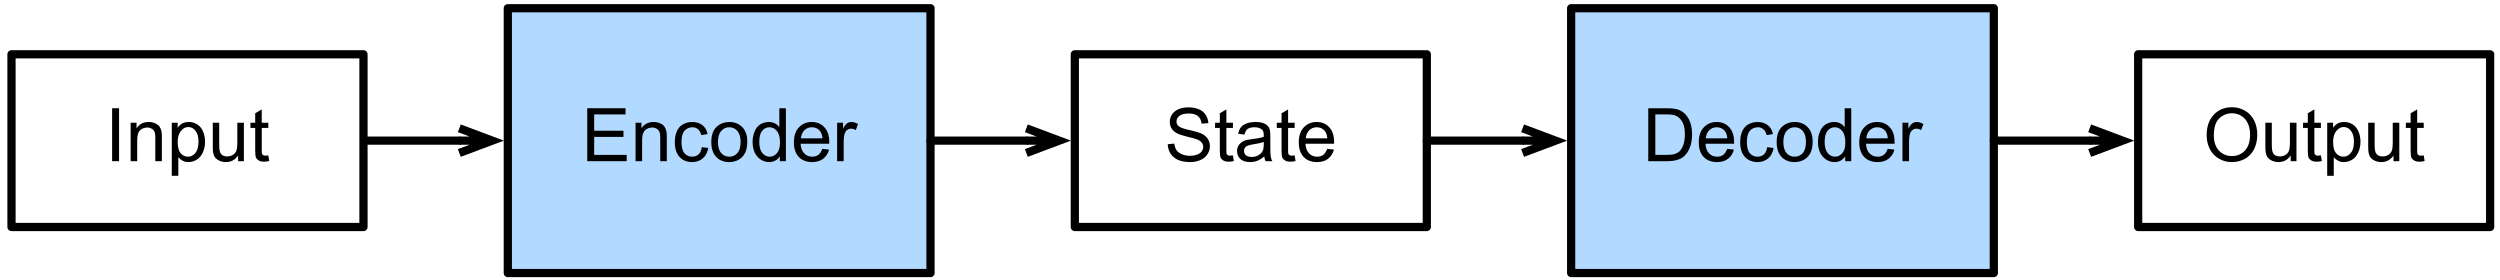
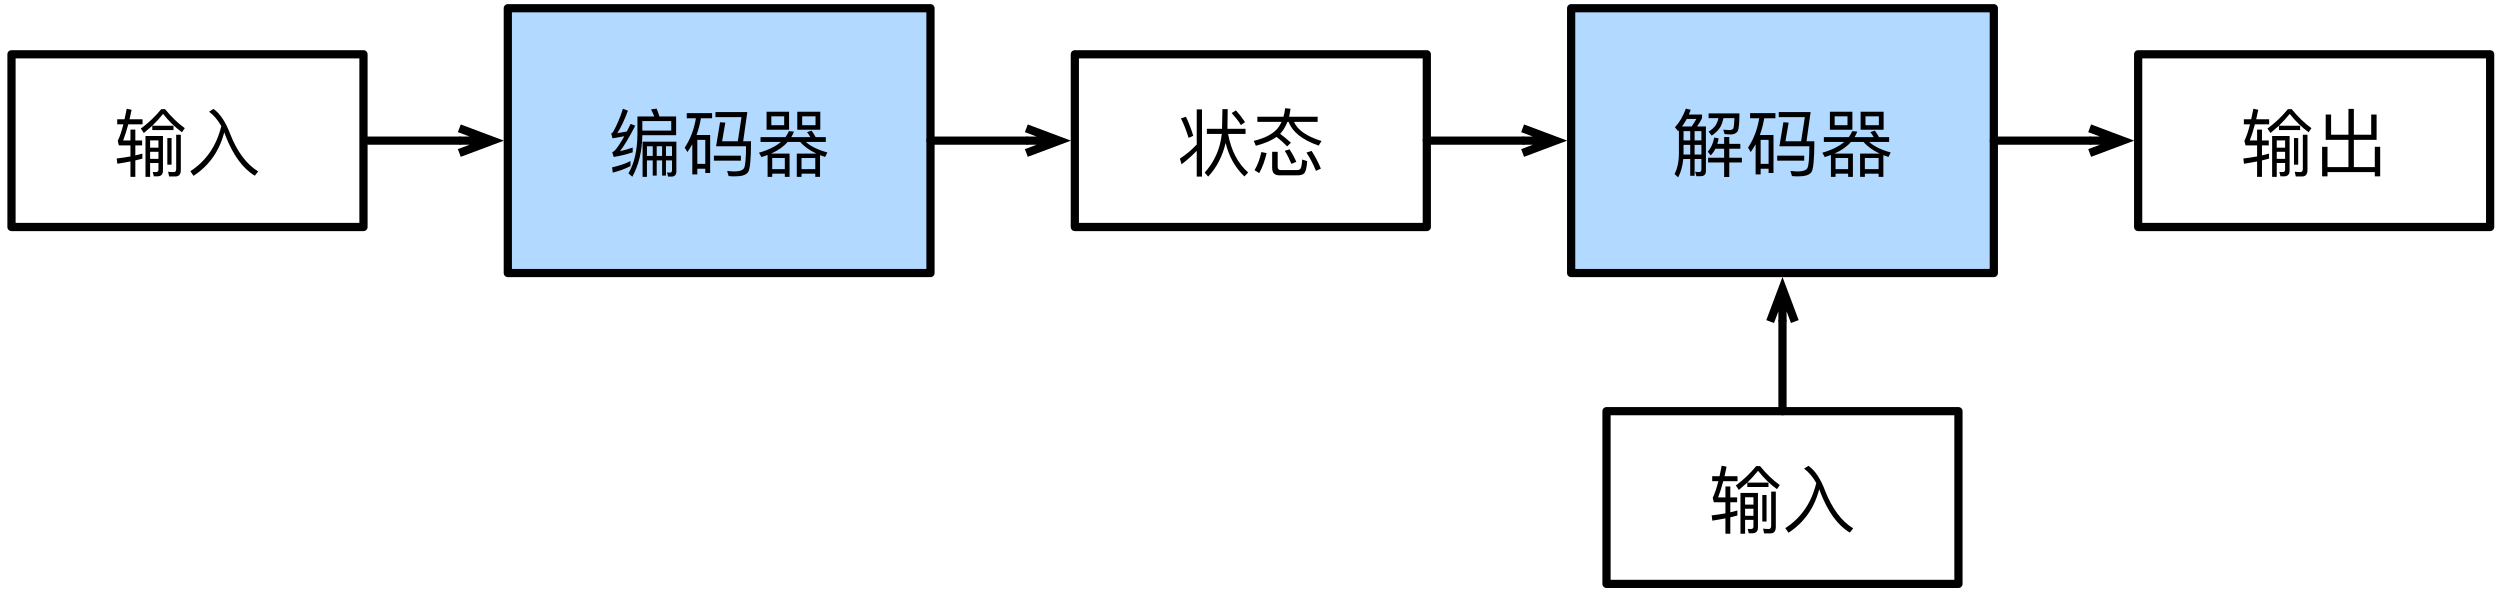
- <svg xmlns="http://www.w3.org/2000/svg" xmlns:xlink="http://www.w3.org/1999/xlink" width="304pt" height="34pt" viewBox="0 0 304 34" version="1.1">
+ <svg xmlns="http://www.w3.org/2000/svg" xmlns:xlink="http://www.w3.org/1999/xlink" width="304pt" height="72pt" viewBox="0 0 304 72" version="1.1">
  <defs>
    <g>
      <symbol overflow="visible" id="glyph0-0">
-         <path style="stroke:none;" d="M 1.125 0 L 1.125 -5.625 L 5.625 -5.625 L 5.625 0 Z M 1.266 -0.141 L 5.484 -0.141 L 5.484 -5.484 L 1.266 -5.484 Z M 1.266 -0.141 " />
+         <path style="stroke:none;" d="" />
      </symbol>
      <symbol overflow="visible" id="glyph0-1">
-         <path style="stroke:none;" d="M 0.719 0 L 0.719 -6.438 L 5.375 -6.438 L 5.375 -5.688 L 1.562 -5.688 L 1.562 -3.703 L 5.125 -3.703 L 5.125 -2.953 L 1.562 -2.953 L 1.562 -0.766 L 5.516 -0.766 L 5.516 0 Z M 0.719 0 " />
+         <path style="stroke:none;" d="M 2.719 -1.016 C 2.078 -0.688 1.328 -0.438 0.484 -0.25 L 0.562 0.391 C 1.375 0.188 2.094 -0.078 2.719 -0.406 Z M 1.797 -7.375 C 1.469 -6.328 1.078 -5.406 0.625 -4.594 C 0.562 -4.484 0.469 -4.406 0.375 -4.359 L 0.531 -3.781 C 1.016 -3.859 1.484 -3.938 1.969 -4.031 C 1.5 -3.203 1.109 -2.625 0.797 -2.281 C 0.719 -2.203 0.609 -2.141 0.5 -2.094 L 0.672 -1.516 C 1.406 -1.625 2.172 -1.812 2.984 -2.078 L 2.984 -2.656 C 2.469 -2.469 1.953 -2.328 1.438 -2.219 C 1.922 -2.828 2.547 -3.859 3.297 -5.312 L 2.734 -5.531 C 2.578 -5.203 2.406 -4.891 2.266 -4.609 C 1.891 -4.531 1.5 -4.469 1.109 -4.406 C 1.547 -5.078 1.984 -6 2.406 -7.141 Z M 7.688 0.875 C 8.094 0.875 8.297 0.656 8.297 0.25 L 8.297 -3.375 L 4.188 -3.375 L 4.188 0.906 L 4.719 0.906 L 4.719 -1.094 L 5.422 -1.094 L 5.422 0.75 L 5.906 0.75 L 5.906 -1.094 L 6.562 -1.094 L 6.562 0.75 L 7.031 0.75 L 7.031 -1.094 L 7.766 -1.094 L 7.766 0.109 C 7.766 0.297 7.672 0.391 7.516 0.391 L 7.156 0.375 L 7.297 0.875 Z M 4.719 -1.641 L 4.719 -2.812 L 5.422 -2.812 L 5.422 -1.641 Z M 5.906 -2.812 L 6.562 -2.812 L 6.562 -1.641 L 5.906 -1.641 Z M 7.031 -2.812 L 7.766 -2.812 L 7.766 -1.641 L 7.031 -1.641 Z M 7.672 -5.875 L 7.672 -4.719 L 4.156 -4.719 L 4.156 -5.875 Z M 4.156 -4.156 L 8.266 -4.156 L 8.266 -6.438 L 6.234 -6.438 C 6.125 -6.797 6.016 -7.125 5.891 -7.391 L 5.219 -7.297 C 5.359 -7.031 5.484 -6.75 5.609 -6.438 L 3.562 -6.438 L 3.562 -4.25 C 3.547 -2.328 3.188 -0.75 2.469 0.484 L 2.938 0.891 C 3.719 -0.516 4.125 -2.203 4.156 -4.156 Z M 4.156 -4.156 " />
      </symbol>
      <symbol overflow="visible" id="glyph0-2">
-         <path style="stroke:none;" d="M 0.594 0 L 0.594 -4.672 L 1.312 -4.672 L 1.312 -4 C 1.645 -4.508 2.141 -4.766 2.797 -4.766 C 3.078 -4.766 3.332 -4.711 3.562 -4.609 C 3.801 -4.516 3.977 -4.383 4.094 -4.219 C 4.207 -4.062 4.289 -3.867 4.344 -3.641 C 4.375 -3.492 4.391 -3.238 4.391 -2.875 L 4.391 0 L 3.594 0 L 3.594 -2.844 C 3.594 -3.164 3.562 -3.406 3.5 -3.562 C 3.438 -3.719 3.328 -3.844 3.172 -3.938 C 3.016 -4.039 2.832 -4.094 2.625 -4.094 C 2.289 -4.094 2 -3.984 1.75 -3.766 C 1.508 -3.555 1.391 -3.148 1.391 -2.547 L 1.391 0 Z M 0.594 0 " />
+         <path style="stroke:none;" d="M 3.406 -4.188 L 1.75 -4.188 C 1.984 -4.828 2.156 -5.5 2.281 -6.219 L 3.641 -6.219 L 3.641 -6.844 L 0.562 -6.844 L 0.562 -6.219 L 1.672 -6.219 C 1.453 -4.875 1 -3.688 0.312 -2.641 L 0.641 -2.109 C 0.859 -2.422 1.047 -2.734 1.234 -3.062 L 1.234 0.609 L 1.844 0.609 L 1.844 -0.078 L 2.812 -0.078 L 2.812 0.438 L 3.406 0.438 Z M 1.844 -0.672 L 1.844 -3.594 L 2.812 -3.594 L 2.812 -0.672 Z M 4.609 -5.734 L 4.125 -2.812 L 7.766 -2.812 C 7.766 -1.375 7.688 -0.5 7.547 -0.203 C 7.422 0.094 7 0.25 6.312 0.25 C 6.141 0.25 5.875 0.219 5.469 0.188 L 5.656 0.812 C 5.938 0.844 6.203 0.844 6.469 0.844 C 7.25 0.844 7.766 0.672 8.016 0.344 C 8.25 0.016 8.375 -1.234 8.375 -3.422 L 7.422 -3.422 L 7.922 -6.969 L 4.047 -6.969 L 4.047 -6.359 L 7.219 -6.359 L 6.766 -3.422 L 4.859 -3.422 L 5.25 -5.688 Z M 3.859 -1.672 L 3.859 -1.062 L 7.141 -1.062 L 7.141 -1.672 Z M 3.859 -1.672 " />
      </symbol>
      <symbol overflow="visible" id="glyph0-3">
-         <path style="stroke:none;" d="M 3.641 -1.703 L 4.422 -1.609 C 4.336 -1.066 4.117 -0.645 3.766 -0.344 C 3.41 -0.039 2.977 0.109 2.469 0.109 C 1.832 0.109 1.32 -0.098 0.938 -0.516 C 0.551 -0.93 0.359 -1.531 0.359 -2.312 C 0.359 -2.82 0.441 -3.266 0.609 -3.641 C 0.773 -4.016 1.023 -4.297 1.359 -4.484 C 1.703 -4.672 2.078 -4.766 2.484 -4.766 C 2.984 -4.766 3.395 -4.633 3.719 -4.375 C 4.039 -4.125 4.25 -3.766 4.344 -3.297 L 3.578 -3.172 C 3.504 -3.484 3.375 -3.719 3.188 -3.875 C 3 -4.039 2.773 -4.125 2.516 -4.125 C 2.109 -4.125 1.781 -3.977 1.531 -3.688 C 1.289 -3.406 1.172 -2.957 1.172 -2.344 C 1.172 -1.707 1.289 -1.25 1.531 -0.969 C 1.77 -0.688 2.082 -0.547 2.469 -0.547 C 2.781 -0.547 3.039 -0.641 3.25 -0.828 C 3.457 -1.016 3.586 -1.305 3.641 -1.703 Z M 3.641 -1.703 " />
+         <path style="stroke:none;" d="M 1.266 -7.016 L 1.266 -4.828 L 4 -4.828 L 4 -7.016 Z M 3.406 -5.375 L 1.844 -5.375 L 1.844 -6.453 L 3.406 -6.453 Z M 5 -7.016 L 5 -4.828 L 7.797 -4.828 L 7.797 -7.016 Z M 7.219 -5.375 L 5.594 -5.375 L 5.594 -6.453 L 7.219 -6.453 Z M 0.531 -3.922 L 0.531 -3.344 L 3.016 -3.344 C 2.391 -2.812 1.5 -2.359 0.344 -2.031 L 0.641 -1.5 C 0.906 -1.578 1.141 -1.656 1.391 -1.75 L 1.391 0.906 L 1.953 0.906 L 1.953 0.516 L 3.484 0.516 L 3.484 0.906 L 4.062 0.906 L 4.062 -1.922 L 1.812 -1.922 C 2.656 -2.297 3.328 -2.766 3.828 -3.344 L 5.359 -3.344 C 5.812 -2.797 6.469 -2.328 7.328 -1.922 L 4.938 -1.922 L 4.938 0.906 L 5.516 0.906 L 5.516 0.516 L 7.188 0.516 L 7.188 0.906 L 7.766 0.906 L 7.766 -1.734 C 7.969 -1.672 8.172 -1.578 8.391 -1.516 L 8.656 -2.062 C 7.5 -2.375 6.625 -2.812 6.031 -3.344 L 8.469 -3.344 L 8.469 -3.922 L 7.234 -3.922 C 7.078 -4.203 6.922 -4.469 6.734 -4.719 L 6.188 -4.531 C 6.328 -4.359 6.469 -4.156 6.594 -3.922 L 4.266 -3.922 C 4.391 -4.141 4.516 -4.359 4.594 -4.594 L 3.984 -4.656 C 3.875 -4.406 3.734 -4.156 3.562 -3.922 Z M 1.953 -0.031 L 1.953 -1.391 L 3.484 -1.391 L 3.484 -0.031 Z M 5.516 -0.031 L 5.516 -1.391 L 7.188 -1.391 L 7.188 -0.031 Z M 5.516 -0.031 " />
      </symbol>
      <symbol overflow="visible" id="glyph0-4">
-         <path style="stroke:none;" d="M 0.297 -2.328 C 0.297 -3.191 0.535 -3.832 1.016 -4.25 C 1.422 -4.594 1.91 -4.766 2.484 -4.766 C 3.129 -4.766 3.656 -4.555 4.062 -4.141 C 4.469 -3.723 4.672 -3.145 4.672 -2.406 C 4.672 -1.801 4.578 -1.328 4.391 -0.984 C 4.211 -0.641 3.953 -0.367 3.609 -0.172 C 3.266 0.016 2.891 0.109 2.484 0.109 C 1.828 0.109 1.297 -0.098 0.891 -0.516 C 0.492 -0.941 0.297 -1.547 0.297 -2.328 Z M 1.109 -2.328 C 1.109 -1.734 1.238 -1.285 1.5 -0.984 C 1.758 -0.691 2.086 -0.547 2.484 -0.547 C 2.879 -0.547 3.207 -0.691 3.469 -0.984 C 3.727 -1.285 3.859 -1.742 3.859 -2.359 C 3.859 -2.93 3.727 -3.367 3.469 -3.672 C 3.207 -3.973 2.879 -4.125 2.484 -4.125 C 2.086 -4.125 1.758 -3.973 1.5 -3.672 C 1.238 -3.379 1.109 -2.93 1.109 -2.328 Z M 1.109 -2.328 " />
+         <path style="stroke:none;" d="M 5.344 -2.516 L 6.406 -2.516 L 6.406 -1.422 L 4.453 -1.422 L 4.453 -0.844 L 6.406 -0.844 L 6.406 0.922 L 7.031 0.922 L 7.031 -0.844 L 8.562 -0.844 L 8.562 -1.422 L 7.031 -1.422 L 7.031 -2.516 L 8.375 -2.516 L 8.375 -3.109 L 7.031 -3.109 L 7.031 -3.938 L 6.406 -3.938 L 6.406 -3.109 L 5.578 -3.109 C 5.641 -3.312 5.688 -3.531 5.734 -3.781 L 5.203 -3.875 C 5.062 -3.156 4.812 -2.594 4.406 -2.156 L 4.781 -1.703 C 5 -1.938 5.188 -2.203 5.344 -2.516 Z M 5.719 -6.234 C 5.656 -5.938 5.547 -5.672 5.422 -5.438 C 5.219 -5.125 4.906 -4.828 4.516 -4.594 L 4.891 -4.109 C 5.344 -4.406 5.703 -4.766 5.938 -5.141 C 6.109 -5.453 6.234 -5.828 6.328 -6.234 L 7.656 -6.234 C 7.625 -5.594 7.594 -5.188 7.547 -5.031 C 7.484 -4.875 7.328 -4.797 7.078 -4.781 C 6.859 -4.797 6.609 -4.812 6.297 -4.828 L 6.453 -4.297 C 6.734 -4.281 7 -4.25 7.203 -4.25 C 7.594 -4.25 7.859 -4.391 8.031 -4.609 C 8.188 -4.859 8.266 -5.594 8.266 -6.812 L 4.516 -6.812 L 4.516 -6.234 Z M 1.469 -2.984 L 2.281 -2.984 L 2.281 -1.812 L 1.453 -1.812 C 1.453 -1.875 1.469 -1.938 1.469 -2.016 Z M 1.438 -1.266 L 2.281 -1.266 L 2.281 0.781 L 2.812 0.781 L 2.812 -1.266 L 3.641 -1.266 L 3.641 -0.016 C 3.641 0.203 3.547 0.328 3.344 0.328 C 3.203 0.328 3.047 0.312 2.875 0.281 L 3.031 0.828 L 3.531 0.828 C 3.969 0.828 4.188 0.609 4.188 0.188 L 4.188 -5.219 L 3.109 -5.219 C 3.312 -5.484 3.516 -5.828 3.719 -6.234 L 3.719 -6.672 L 2.109 -6.672 C 2.188 -6.859 2.266 -7.062 2.344 -7.25 L 1.75 -7.391 C 1.406 -6.453 0.969 -5.703 0.422 -5.125 L 0.812 -4.641 C 0.844 -4.688 0.875 -4.703 0.906 -4.75 L 0.906 -1.984 C 0.906 -0.953 0.719 -0.094 0.375 0.562 L 0.812 0.969 C 1.141 0.375 1.344 -0.375 1.438 -1.266 Z M 2.453 -5.219 L 1.281 -5.219 C 1.484 -5.5 1.688 -5.812 1.859 -6.141 L 3.031 -6.141 C 2.828 -5.797 2.641 -5.484 2.453 -5.219 Z M 3.641 -1.812 L 2.812 -1.812 L 2.812 -2.984 L 3.641 -2.984 Z M 3.641 -3.531 L 2.812 -3.531 L 2.812 -4.656 L 3.641 -4.656 Z M 2.281 -4.656 L 2.281 -3.531 L 1.469 -3.531 L 1.469 -4.656 Z M 2.281 -4.656 " />
      </symbol>
      <symbol overflow="visible" id="glyph0-5">
-         <path style="stroke:none;" d="M 3.625 0 L 3.625 -0.594 C 3.32 -0.125 2.883 0.109 2.312 0.109 C 1.945 0.109 1.609 0.004 1.297 -0.203 C 0.984 -0.41 0.738 -0.695 0.562 -1.062 C 0.395 -1.426 0.312 -1.848 0.312 -2.328 C 0.312 -2.797 0.391 -3.219 0.547 -3.594 C 0.703 -3.977 0.93 -4.27 1.234 -4.469 C 1.547 -4.664 1.895 -4.766 2.281 -4.766 C 2.562 -4.766 2.812 -4.707 3.031 -4.594 C 3.25 -4.477 3.426 -4.32 3.562 -4.125 L 3.562 -6.438 L 4.359 -6.438 L 4.359 0 Z M 1.125 -2.328 C 1.125 -1.734 1.25 -1.285 1.5 -0.984 C 1.75 -0.691 2.047 -0.547 2.391 -0.547 C 2.734 -0.547 3.023 -0.688 3.266 -0.969 C 3.516 -1.25 3.641 -1.68 3.641 -2.266 C 3.641 -2.898 3.516 -3.367 3.266 -3.672 C 3.016 -3.973 2.711 -4.125 2.359 -4.125 C 2.004 -4.125 1.707 -3.977 1.469 -3.688 C 1.238 -3.395 1.125 -2.941 1.125 -2.328 Z M 1.125 -2.328 " />
+         <path style="stroke:none;" d="M 2.062 -4.844 L 2.062 -3.516 L 1.172 -3.516 C 1.391 -4.094 1.609 -4.75 1.797 -5.484 L 3.531 -5.484 L 3.531 -6.094 L 1.953 -6.094 C 2.031 -6.453 2.109 -6.844 2.203 -7.25 L 1.609 -7.375 C 1.516 -6.938 1.438 -6.5 1.344 -6.094 L 0.453 -6.094 L 0.453 -5.484 L 1.203 -5.484 C 1 -4.688 0.781 -4 0.516 -3.469 L 0.656 -2.922 L 2.062 -2.922 L 2.062 -1.578 C 1.531 -1.484 0.984 -1.391 0.391 -1.328 L 0.469 -0.688 C 1.016 -0.781 1.547 -0.859 2.062 -0.969 L 2.062 0.906 L 2.656 0.906 L 2.656 -1.094 L 3.516 -1.312 L 3.516 -1.922 C 3.25 -1.859 2.969 -1.781 2.656 -1.703 L 2.656 -2.922 L 3.484 -2.922 L 3.484 -3.516 L 2.656 -3.516 L 2.656 -4.844 Z M 4.719 -5.312 L 4.719 -4.781 L 7.297 -4.781 L 7.297 -5.312 L 4.719 -5.312 C 5.172 -5.75 5.609 -6.234 6.031 -6.75 C 6.719 -5.875 7.484 -5.125 8.328 -4.516 L 8.672 -5.016 C 7.859 -5.594 7.062 -6.359 6.266 -7.328 L 5.812 -7.328 C 5.078 -6.438 4.25 -5.641 3.328 -4.969 L 3.688 -4.422 C 4.031 -4.703 4.375 -5 4.719 -5.312 Z M 5.344 0.844 C 5.781 0.844 6.016 0.609 6.016 0.141 L 6.016 -4.062 L 3.891 -4.062 L 3.891 0.906 L 4.453 0.906 L 4.453 -0.781 L 5.469 -0.781 L 5.469 0.031 C 5.469 0.219 5.359 0.328 5.172 0.328 L 4.766 0.312 L 4.906 0.844 Z M 4.453 -1.281 L 4.453 -2.141 L 5.469 -2.141 L 5.469 -1.281 Z M 4.453 -2.641 L 4.453 -3.531 L 5.469 -3.531 L 5.469 -2.641 Z M 6.547 -3.812 L 6.547 -0.578 L 7.062 -0.578 L 7.062 -3.812 Z M 7.531 0.859 C 7.969 0.859 8.188 0.594 8.188 0.078 L 8.188 -4.219 L 7.625 -4.219 L 7.625 -0.062 C 7.625 0.188 7.531 0.328 7.328 0.328 C 7.109 0.328 6.875 0.312 6.641 0.281 L 6.766 0.859 Z M 7.531 0.859 " />
      </symbol>
      <symbol overflow="visible" id="glyph0-6">
-         <path style="stroke:none;" d="M 3.781 -1.5 L 4.609 -1.406 C 4.473 -0.926 4.227 -0.551 3.875 -0.281 C 3.531 -0.02 3.086 0.109 2.547 0.109 C 1.867 0.109 1.328 -0.098 0.922 -0.516 C 0.523 -0.941 0.328 -1.535 0.328 -2.297 C 0.328 -3.078 0.531 -3.68 0.938 -4.109 C 1.344 -4.547 1.867 -4.766 2.516 -4.766 C 3.141 -4.766 3.645 -4.551 4.031 -4.125 C 4.426 -3.707 4.625 -3.113 4.625 -2.344 C 4.625 -2.289 4.625 -2.219 4.625 -2.125 L 1.141 -2.125 C 1.172 -1.613 1.316 -1.223 1.578 -0.953 C 1.836 -0.68 2.164 -0.547 2.562 -0.547 C 2.852 -0.547 3.098 -0.617 3.297 -0.766 C 3.504 -0.922 3.664 -1.164 3.781 -1.5 Z M 1.188 -2.781 L 3.797 -2.781 C 3.766 -3.176 3.664 -3.473 3.5 -3.672 C 3.25 -3.973 2.922 -4.125 2.516 -4.125 C 2.148 -4.125 1.844 -4 1.594 -3.75 C 1.352 -3.508 1.219 -3.188 1.188 -2.781 Z M 1.188 -2.781 " />
+         <path style="stroke:none;" d="M 4.109 -5.266 C 3.531 -2.875 2.281 -1.031 0.344 0.219 L 0.734 0.781 C 2.625 -0.453 3.875 -2.219 4.469 -4.516 C 4.516 -4.406 4.547 -4.281 4.609 -4.125 C 5.531 -1.75 6.719 -0.109 8.188 0.766 L 8.594 0.25 C 7.156 -0.641 6.031 -2.172 5.188 -4.312 C 4.641 -5.781 3.953 -6.797 3.156 -7.359 L 2.625 -7.016 C 3.188 -6.594 3.688 -6.016 4.109 -5.266 Z M 4.109 -5.266 " />
      </symbol>
      <symbol overflow="visible" id="glyph0-7">
-         <path style="stroke:none;" d="M 0.578 0 L 0.578 -4.672 L 1.297 -4.672 L 1.297 -3.953 C 1.473 -4.285 1.641 -4.504 1.797 -4.609 C 1.953 -4.711 2.125 -4.766 2.312 -4.766 C 2.57 -4.766 2.844 -4.68 3.125 -4.516 L 2.844 -3.781 C 2.656 -3.895 2.461 -3.953 2.266 -3.953 C 2.098 -3.953 1.941 -3.898 1.797 -3.797 C 1.66 -3.691 1.562 -3.547 1.5 -3.359 C 1.414 -3.078 1.375 -2.77 1.375 -2.438 L 1.375 0 Z M 0.578 0 " />
+         <path style="stroke:none;" d="M 2.422 -3.031 C 1.812 -2.375 1.125 -1.797 0.375 -1.312 L 0.578 -0.625 C 1.266 -1.141 1.875 -1.688 2.422 -2.266 L 2.422 0.875 L 3.062 0.875 L 3.062 -7.297 L 2.422 -7.297 Z M 1.109 -6.406 L 0.5 -6.203 C 0.844 -5.531 1.156 -4.734 1.438 -3.828 L 2 -4.094 C 1.75 -4.906 1.453 -5.688 1.109 -6.406 Z M 7.188 -7.172 L 6.672 -6.859 C 7.141 -6.328 7.531 -5.844 7.797 -5.391 L 8.297 -5.75 C 8.031 -6.156 7.672 -6.641 7.188 -7.172 Z M 6.188 -7.328 L 5.547 -7.328 C 5.547 -6.781 5.531 -5.969 5.5 -4.938 L 3.656 -4.938 L 3.656 -4.312 L 5.469 -4.312 C 5.281 -2.531 4.594 -0.953 3.391 0.391 L 3.812 0.875 C 4.844 -0.219 5.547 -1.578 5.938 -3.219 C 6.328 -1.578 7.094 -0.219 8.219 0.859 L 8.672 0.375 C 7.422 -0.734 6.609 -2.297 6.234 -4.312 L 8.359 -4.312 L 8.359 -4.938 L 6.156 -4.938 C 6.172 -5.875 6.188 -6.656 6.188 -7.328 Z M 6.188 -7.328 " />
      </symbol>
      <symbol overflow="visible" id="glyph0-8">
-         <path style="stroke:none;" d="M 0.688 0 L 0.688 -6.438 L 2.906 -6.438 C 3.414 -6.438 3.801 -6.406 4.062 -6.344 C 4.426 -6.258 4.738 -6.109 5 -5.891 C 5.344 -5.598 5.598 -5.227 5.766 -4.781 C 5.93 -4.344 6.016 -3.832 6.016 -3.25 C 6.016 -2.758 5.957 -2.328 5.844 -1.953 C 5.727 -1.578 5.582 -1.266 5.406 -1.016 C 5.227 -0.766 5.031 -0.566 4.812 -0.422 C 4.602 -0.285 4.348 -0.18 4.047 -0.109 C 3.754 -0.035 3.41 0 3.016 0 Z M 1.547 -0.766 L 2.922 -0.766 C 3.348 -0.766 3.68 -0.801 3.922 -0.875 C 4.16 -0.957 4.352 -1.07 4.5 -1.219 C 4.695 -1.414 4.852 -1.688 4.969 -2.031 C 5.082 -2.375 5.141 -2.785 5.141 -3.266 C 5.141 -3.941 5.031 -4.457 4.812 -4.812 C 4.594 -5.176 4.32 -5.422 4 -5.547 C 3.77 -5.641 3.406 -5.688 2.906 -5.688 L 1.547 -5.688 Z M 1.547 -0.766 " />
+         <path style="stroke:none;" d="M 4.172 -7.438 C 4.141 -7.078 4.062 -6.734 3.969 -6.406 L 0.797 -6.406 L 0.797 -5.781 L 3.75 -5.781 C 3.578 -5.438 3.391 -5.125 3.125 -4.844 C 2.562 -4.25 1.641 -3.781 0.359 -3.469 L 0.609 -2.875 C 1.688 -3.156 2.531 -3.516 3.125 -3.953 C 3.562 -3.625 4 -3.234 4.422 -2.797 L 4.875 -3.25 C 4.391 -3.688 3.953 -4.047 3.562 -4.328 C 3.594 -4.359 3.625 -4.391 3.656 -4.422 C 3.984 -4.812 4.25 -5.266 4.453 -5.781 L 4.594 -5.781 C 5.047 -4.562 6.25 -3.594 8.25 -2.891 L 8.594 -3.453 C 6.797 -4.016 5.688 -4.781 5.25 -5.781 L 8.125 -5.781 L 8.125 -6.406 L 4.656 -6.406 C 4.719 -6.719 4.781 -7.031 4.828 -7.375 Z M 1.281 -2.109 C 1.109 -1.312 0.844 -0.562 0.453 0.094 L 1.016 0.453 C 1.406 -0.234 1.703 -1.047 1.922 -1.984 Z M 4.703 -2.438 L 4.125 -2.266 C 4.422 -1.797 4.688 -1.266 4.938 -0.672 L 5.531 -0.922 C 5.297 -1.469 5.016 -1.969 4.703 -2.438 Z M 7.391 -2.25 L 6.766 -2.047 C 7.188 -1.406 7.578 -0.672 7.922 0.172 L 8.516 -0.094 C 8.203 -0.859 7.828 -1.578 7.391 -2.25 Z M 5.734 0.719 C 6.078 0.719 6.328 0.625 6.484 0.484 C 6.672 0.297 6.797 -0.188 6.859 -1 L 6.25 -1.203 C 6.203 -0.578 6.141 -0.203 6.031 -0.078 C 5.953 0.031 5.812 0.078 5.625 0.078 L 3.656 0.078 C 3.391 0.078 3.266 -0.047 3.266 -0.328 L 3.266 -2.141 L 2.594 -2.141 L 2.594 -0.188 C 2.594 0.406 2.875 0.719 3.453 0.719 Z M 5.734 0.719 " />
      </symbol>
      <symbol overflow="visible" id="glyph0-9">
-         <path style="stroke:none;" d="M 0.844 0 L 0.844 -6.438 L 1.688 -6.438 L 1.688 0 Z M 0.844 0 " />
-       </symbol>
-       <symbol overflow="visible" id="glyph0-10">
-         <path style="stroke:none;" d="M 0.594 1.781 L 0.594 -4.672 L 1.312 -4.672 L 1.312 -4.062 C 1.477 -4.301 1.664 -4.477 1.875 -4.594 C 2.094 -4.707 2.359 -4.766 2.672 -4.766 C 3.066 -4.766 3.414 -4.66 3.719 -4.453 C 4.02 -4.254 4.25 -3.969 4.406 -3.594 C 4.562 -3.219 4.641 -2.812 4.641 -2.375 C 4.641 -1.895 4.551 -1.461 4.375 -1.078 C 4.207 -0.691 3.961 -0.395 3.641 -0.188 C 3.316 0.008 2.973 0.109 2.609 0.109 C 2.348 0.109 2.113 0.051 1.906 -0.062 C 1.695 -0.176 1.523 -0.316 1.391 -0.484 L 1.391 1.781 Z M 1.312 -2.312 C 1.312 -1.707 1.43 -1.258 1.672 -0.969 C 1.922 -0.688 2.219 -0.547 2.562 -0.547 C 2.906 -0.547 3.203 -0.691 3.453 -0.984 C 3.711 -1.285 3.844 -1.75 3.844 -2.375 C 3.844 -2.969 3.719 -3.41 3.469 -3.703 C 3.227 -4.004 2.938 -4.156 2.594 -4.156 C 2.258 -4.156 1.961 -3.992 1.703 -3.672 C 1.441 -3.359 1.312 -2.906 1.312 -2.312 Z M 1.312 -2.312 " />
-       </symbol>
-       <symbol overflow="visible" id="glyph0-11">
-         <path style="stroke:none;" d="M 3.656 0 L 3.656 -0.688 C 3.289 -0.156 2.797 0.109 2.172 0.109 C 1.898 0.109 1.645 0.055 1.406 -0.047 C 1.164 -0.16 0.984 -0.297 0.859 -0.453 C 0.742 -0.609 0.664 -0.801 0.625 -1.031 C 0.594 -1.188 0.578 -1.438 0.578 -1.781 L 0.578 -4.672 L 1.359 -4.672 L 1.359 -2.078 C 1.359 -1.66 1.379 -1.383 1.422 -1.25 C 1.461 -1.039 1.562 -0.875 1.719 -0.75 C 1.883 -0.633 2.086 -0.578 2.328 -0.578 C 2.566 -0.578 2.789 -0.633 3 -0.75 C 3.207 -0.875 3.352 -1.039 3.438 -1.25 C 3.52 -1.457 3.562 -1.766 3.562 -2.172 L 3.562 -4.672 L 4.359 -4.672 L 4.359 0 Z M 3.656 0 " />
-       </symbol>
-       <symbol overflow="visible" id="glyph0-12">
-         <path style="stroke:none;" d="M 2.328 -0.703 L 2.438 -0.016 C 2.207 0.035 2.008 0.062 1.844 0.062 C 1.551 0.062 1.328 0.016 1.172 -0.078 C 1.016 -0.172 0.898 -0.289 0.828 -0.438 C 0.766 -0.582 0.734 -0.891 0.734 -1.359 L 0.734 -4.047 L 0.156 -4.047 L 0.156 -4.672 L 0.734 -4.672 L 0.734 -5.828 L 1.531 -6.297 L 1.531 -4.672 L 2.328 -4.672 L 2.328 -4.047 L 1.531 -4.047 L 1.531 -1.328 C 1.531 -1.098 1.539 -0.953 1.562 -0.891 C 1.594 -0.828 1.641 -0.773 1.703 -0.734 C 1.766 -0.691 1.852 -0.672 1.969 -0.672 C 2.062 -0.672 2.18 -0.68 2.328 -0.703 Z M 2.328 -0.703 " />
-       </symbol>
-       <symbol overflow="visible" id="glyph0-13">
-         <path style="stroke:none;" d="M 0.406 -2.062 L 1.203 -2.141 C 1.242 -1.816 1.332 -1.551 1.469 -1.344 C 1.613 -1.133 1.832 -0.969 2.125 -0.844 C 2.414 -0.719 2.742 -0.656 3.109 -0.656 C 3.43 -0.656 3.719 -0.703 3.969 -0.797 C 4.219 -0.891 4.406 -1.02 4.531 -1.188 C 4.656 -1.363 4.719 -1.551 4.719 -1.75 C 4.719 -1.945 4.656 -2.117 4.531 -2.266 C 4.414 -2.422 4.223 -2.551 3.953 -2.656 C 3.785 -2.727 3.406 -2.832 2.812 -2.969 C 2.219 -3.113 1.801 -3.25 1.562 -3.375 C 1.258 -3.531 1.031 -3.727 0.875 -3.969 C 0.727 -4.207 0.656 -4.477 0.656 -4.781 C 0.656 -5.102 0.742 -5.406 0.922 -5.688 C 1.109 -5.969 1.379 -6.18 1.734 -6.328 C 2.086 -6.473 2.484 -6.547 2.922 -6.547 C 3.398 -6.547 3.82 -6.469 4.188 -6.312 C 4.551 -6.164 4.828 -5.941 5.016 -5.641 C 5.211 -5.336 5.32 -5 5.344 -4.625 L 4.516 -4.562 C 4.473 -4.969 4.328 -5.273 4.078 -5.484 C 3.828 -5.691 3.453 -5.797 2.953 -5.797 C 2.441 -5.797 2.066 -5.703 1.828 -5.516 C 1.586 -5.328 1.469 -5.098 1.469 -4.828 C 1.469 -4.598 1.551 -4.41 1.719 -4.266 C 1.883 -4.109 2.312 -3.953 3 -3.797 C 3.695 -3.641 4.176 -3.504 4.438 -3.391 C 4.812 -3.223 5.086 -3.004 5.266 -2.734 C 5.441 -2.473 5.531 -2.164 5.531 -1.812 C 5.531 -1.477 5.43 -1.156 5.234 -0.844 C 5.035 -0.539 4.754 -0.305 4.391 -0.141 C 4.023 0.023 3.613 0.109 3.156 0.109 C 2.57 0.109 2.082 0.023 1.688 -0.141 C 1.289 -0.316 0.977 -0.57 0.75 -0.906 C 0.531 -1.25 0.414 -1.633 0.406 -2.062 Z M 0.406 -2.062 " />
-       </symbol>
-       <symbol overflow="visible" id="glyph0-14">
-         <path style="stroke:none;" d="M 3.641 -0.578 C 3.348 -0.328 3.066 -0.148 2.797 -0.047 C 2.523 0.055 2.234 0.109 1.922 0.109 C 1.41 0.109 1.016 -0.016 0.734 -0.266 C 0.461 -0.516 0.328 -0.836 0.328 -1.234 C 0.328 -1.461 0.379 -1.672 0.484 -1.859 C 0.586 -2.047 0.723 -2.195 0.891 -2.312 C 1.055 -2.426 1.242 -2.516 1.453 -2.578 C 1.609 -2.609 1.844 -2.645 2.156 -2.688 C 2.801 -2.758 3.273 -2.852 3.578 -2.969 C 3.578 -3.07 3.578 -3.141 3.578 -3.172 C 3.578 -3.492 3.504 -3.719 3.359 -3.844 C 3.148 -4.031 2.848 -4.125 2.453 -4.125 C 2.078 -4.125 1.801 -4.055 1.625 -3.922 C 1.445 -3.797 1.316 -3.566 1.234 -3.234 L 0.469 -3.328 C 0.531 -3.66 0.641 -3.926 0.797 -4.125 C 0.961 -4.332 1.195 -4.488 1.5 -4.594 C 1.812 -4.707 2.164 -4.766 2.562 -4.766 C 2.969 -4.766 3.289 -4.719 3.531 -4.625 C 3.781 -4.531 3.961 -4.41 4.078 -4.266 C 4.203 -4.129 4.285 -3.953 4.328 -3.734 C 4.359 -3.598 4.375 -3.359 4.375 -3.016 L 4.375 -1.953 C 4.375 -1.223 4.391 -0.758 4.422 -0.562 C 4.453 -0.363 4.52 -0.176 4.625 0 L 3.797 0 C 3.711 -0.164 3.66 -0.359 3.641 -0.578 Z M 3.578 -2.344 C 3.285 -2.227 2.852 -2.129 2.281 -2.047 C 1.957 -1.992 1.727 -1.938 1.594 -1.875 C 1.457 -1.82 1.352 -1.738 1.281 -1.625 C 1.207 -1.508 1.172 -1.383 1.172 -1.25 C 1.172 -1.039 1.25 -0.863 1.406 -0.719 C 1.562 -0.582 1.797 -0.516 2.109 -0.516 C 2.41 -0.516 2.68 -0.582 2.922 -0.719 C 3.16 -0.852 3.336 -1.035 3.453 -1.266 C 3.535 -1.441 3.578 -1.703 3.578 -2.047 Z M 3.578 -2.344 " />
-       </symbol>
-       <symbol overflow="visible" id="glyph0-15">
-         <path style="stroke:none;" d="M 0.438 -3.141 C 0.438 -4.203 0.723 -5.035 1.297 -5.641 C 1.867 -6.254 2.609 -6.562 3.516 -6.562 C 4.109 -6.562 4.645 -6.414 5.125 -6.125 C 5.602 -5.844 5.969 -5.445 6.219 -4.938 C 6.469 -4.426 6.594 -3.852 6.594 -3.219 C 6.594 -2.562 6.461 -1.973 6.203 -1.453 C 5.941 -0.941 5.566 -0.551 5.078 -0.281 C 4.598 -0.02 4.078 0.109 3.516 0.109 C 2.91 0.109 2.367 -0.035 1.891 -0.328 C 1.41 -0.617 1.047 -1.02 0.797 -1.531 C 0.555 -2.039 0.438 -2.578 0.438 -3.141 Z M 1.312 -3.125 C 1.312 -2.344 1.52 -1.727 1.938 -1.281 C 2.352 -0.844 2.879 -0.625 3.516 -0.625 C 4.148 -0.625 4.676 -0.848 5.094 -1.297 C 5.508 -1.742 5.719 -2.383 5.719 -3.219 C 5.719 -3.738 5.629 -4.191 5.453 -4.578 C 5.273 -4.973 5.016 -5.281 4.672 -5.5 C 4.328 -5.719 3.945 -5.828 3.531 -5.828 C 2.926 -5.828 2.406 -5.617 1.969 -5.203 C 1.531 -4.785 1.312 -4.094 1.312 -3.125 Z M 1.312 -3.125 " />
+         <path style="stroke:none;" d="M 6.938 -4.219 L 4.828 -4.219 L 4.828 -7.359 L 4.172 -7.359 L 4.172 -4.219 L 2.062 -4.219 L 2.062 -6.672 L 1.406 -6.672 L 1.406 -3.594 L 4.172 -3.594 L 4.172 -0.281 L 1.625 -0.281 L 1.625 -2.75 L 0.969 -2.75 L 0.969 0.844 L 1.625 0.844 L 1.625 0.328 L 7.375 0.328 L 7.375 0.844 L 8.031 0.844 L 8.031 -2.75 L 7.375 -2.75 L 7.375 -0.281 L 4.828 -0.281 L 4.828 -3.594 L 7.594 -3.594 L 7.594 -6.672 L 6.938 -6.672 Z M 6.938 -4.219 " />
      </symbol>
    </g>
  </defs>
  <g id="surface1">
-     <path style="fill-rule:nonzero;fill:rgb(69.804%,85.098%,100%);fill-opacity:1;stroke-width:1;stroke-linecap:round;stroke-linejoin:round;stroke:rgb(0%,0%,0%);stroke-opacity:1;stroke-miterlimit:10;" d="M 123.75 59 L 175.148 59 L 175.148 91.199 L 123.75 91.199 Z M 123.75 59 " transform="matrix(1,0,0,1,-62,-58)" />
+     <path style=" stroke:none;fill-rule:nonzero;fill:rgb(69.804%,85.098%,100%);fill-opacity:1;" d="M 61.75 33.199 L 113.148 33.199 L 113.148 1 L 61.75 1 Z M 61.75 33.199 " />
+     <path style="fill:none;stroke-width:1;stroke-linecap:round;stroke-linejoin:round;stroke:rgb(0%,0%,0%);stroke-opacity:1;stroke-miterlimit:10;" d="M 123.75 59 L 175.148 59 L 175.148 91.199 L 123.75 91.199 Z M 123.75 59 " transform="matrix(1,0,0,1,-62,-58)" />
    <g style="fill:rgb(0%,0%,0%);fill-opacity:1;">
-       <use xlink:href="#glyph0-1" x="70.689" y="19.6" />
-       <use xlink:href="#glyph0-2" x="76.692" y="19.6" />
+       <use xlink:href="#glyph0-1" x="73.95" y="20.6" />
+       <use xlink:href="#glyph0-2" x="82.95" y="20.6" />
+       <use xlink:href="#glyph0-3" x="91.95" y="20.6" />
    </g>
+     <path style=" stroke:none;fill-rule:nonzero;fill:rgb(69.804%,85.098%,100%);fill-opacity:1;" d="M 191.051 33.199 L 242.449 33.199 L 242.449 1 L 191.051 1 Z M 191.051 33.199 " />
+     <path style="fill:none;stroke-width:1;stroke-linecap:round;stroke-linejoin:round;stroke:rgb(0%,0%,0%);stroke-opacity:1;stroke-miterlimit:10;" d="M 253.051 59 L 304.449 59 L 304.449 91.199 L 253.051 91.199 Z M 253.051 59 " transform="matrix(1,0,0,1,-62,-58)" />
    <g style="fill:rgb(0%,0%,0%);fill-opacity:1;">
-       <use xlink:href="#glyph0-3" x="81.698" y="19.6" />
-       <use xlink:href="#glyph0-4" x="86.198" y="19.6" />
-     </g>
-     <g style="fill:rgb(0%,0%,0%);fill-opacity:1;">
-       <use xlink:href="#glyph0-5" x="91.204" y="19.6" />
-     </g>
-     <g style="fill:rgb(0%,0%,0%);fill-opacity:1;">
-       <use xlink:href="#glyph0-6" x="96.21" y="19.6" />
-     </g>
-     <g style="fill:rgb(0%,0%,0%);fill-opacity:1;">
-       <use xlink:href="#glyph0-7" x="101.216" y="19.6" />
-     </g>
-     <path style="fill-rule:nonzero;fill:rgb(69.804%,85.098%,100%);fill-opacity:1;stroke-width:1;stroke-linecap:round;stroke-linejoin:round;stroke:rgb(0%,0%,0%);stroke-opacity:1;stroke-miterlimit:10;" d="M 253.051 59 L 304.449 59 L 304.449 91.199 L 253.051 91.199 Z M 253.051 59 " transform="matrix(1,0,0,1,-62,-58)" />
-     <g style="fill:rgb(0%,0%,0%);fill-opacity:1;">
-       <use xlink:href="#glyph0-8" x="199.741" y="19.6" />
-     </g>
-     <g style="fill:rgb(0%,0%,0%);fill-opacity:1;">
-       <use xlink:href="#glyph0-6" x="206.241" y="19.6" />
-     </g>
-     <g style="fill:rgb(0%,0%,0%);fill-opacity:1;">
-       <use xlink:href="#glyph0-3" x="211.247" y="19.6" />
-       <use xlink:href="#glyph0-4" x="215.747" y="19.6" />
-     </g>
-     <g style="fill:rgb(0%,0%,0%);fill-opacity:1;">
-       <use xlink:href="#glyph0-5" x="220.752" y="19.6" />
-     </g>
-     <g style="fill:rgb(0%,0%,0%);fill-opacity:1;">
-       <use xlink:href="#glyph0-6" x="225.758" y="19.6" />
-     </g>
-     <g style="fill:rgb(0%,0%,0%);fill-opacity:1;">
-       <use xlink:href="#glyph0-7" x="230.764" y="19.6" />
+       <use xlink:href="#glyph0-4" x="203.25" y="20.6" />
+       <use xlink:href="#glyph0-2" x="212.25" y="20.6" />
+       <use xlink:href="#glyph0-3" x="221.25" y="20.6" />
    </g>
    <path style="fill:none;stroke-width:1;stroke-linecap:round;stroke-linejoin:round;stroke:rgb(0%,0%,0%);stroke-opacity:1;stroke-miterlimit:10;" d="M 175.148 75.102 L 186.801 75.102 " transform="matrix(1,0,0,1,-62,-58)" />
    <path style="fill:none;stroke-width:1;stroke-linecap:butt;stroke-linejoin:miter;stroke:rgb(0%,0%,0%);stroke-opacity:1;stroke-miterlimit:10;" d="M 190.801 75.102 L 186.801 75.102 M 186.801 73.602 L 190.801 75.102 L 186.801 76.602 " transform="matrix(1,0,0,1,-62,-58)" />
    <path style="fill:none;stroke-width:1;stroke-linecap:round;stroke-linejoin:round;stroke:rgb(0%,0%,0%);stroke-opacity:1;stroke-miterlimit:10;" d="M 106.199 75.102 L 117.852 75.102 " transform="matrix(1,0,0,1,-62,-58)" />
    <path style="fill:none;stroke-width:1;stroke-linecap:butt;stroke-linejoin:miter;stroke:rgb(0%,0%,0%);stroke-opacity:1;stroke-miterlimit:10;" d="M 121.852 75.102 L 117.852 75.102 M 117.852 73.602 L 121.852 75.102 L 117.852 76.602 " transform="matrix(1,0,0,1,-62,-58)" />
    <path style="fill:none;stroke-width:1;stroke-linecap:round;stroke-linejoin:round;stroke:rgb(0%,0%,0%);stroke-opacity:1;stroke-miterlimit:10;" d="M 304.449 75.102 L 316.102 75.102 " transform="matrix(1,0,0,1,-62,-58)" />
    <path style="fill:none;stroke-width:1;stroke-linecap:butt;stroke-linejoin:miter;stroke:rgb(0%,0%,0%);stroke-opacity:1;stroke-miterlimit:10;" d="M 320.102 75.102 L 316.102 75.102 M 316.102 73.602 L 320.102 75.102 L 316.102 76.602 " transform="matrix(1,0,0,1,-62,-58)" />
-     <path style="fill-rule:nonzero;fill:rgb(100%,100%,100%);fill-opacity:1;stroke-width:1;stroke-linecap:round;stroke-linejoin:round;stroke:rgb(0%,0%,0%);stroke-opacity:1;stroke-miterlimit:10;" d="M 63.398 64.602 L 106.199 64.602 L 106.199 85.602 L 63.398 85.602 Z M 63.398 64.602 " transform="matrix(1,0,0,1,-62,-58)" />
+     <path style=" stroke:none;fill-rule:nonzero;fill:rgb(100%,100%,100%);fill-opacity:1;" d="M 1.398 27.602 L 44.199 27.602 L 44.199 6.602 L 1.398 6.602 Z M 1.398 27.602 " />
+     <path style="fill:none;stroke-width:1;stroke-linecap:round;stroke-linejoin:round;stroke:rgb(0%,0%,0%);stroke-opacity:1;stroke-miterlimit:10;" d="M 63.398 64.602 L 106.199 64.602 L 106.199 85.602 L 63.398 85.602 Z M 63.398 64.602 " transform="matrix(1,0,0,1,-62,-58)" />
    <g style="fill:rgb(0%,0%,0%);fill-opacity:1;">
-       <use xlink:href="#glyph0-9" x="12.791" y="19.6" />
-       <use xlink:href="#glyph0-2" x="15.292" y="19.6" />
-       <use xlink:href="#glyph0-10" x="20.294" y="19.6" />
-       <use xlink:href="#glyph0-11" x="25.296" y="19.6" />
-       <use xlink:href="#glyph0-12" x="30.298" y="19.6" />
+       <use xlink:href="#glyph0-5" x="13.8" y="20.6" />
+       <use xlink:href="#glyph0-6" x="22.8" y="20.6" />
    </g>
-     <path style="fill-rule:nonzero;fill:rgb(100%,100%,100%);fill-opacity:1;stroke-width:1;stroke-linecap:round;stroke-linejoin:round;stroke:rgb(0%,0%,0%);stroke-opacity:1;stroke-miterlimit:10;" d="M 192.699 64.602 L 235.5 64.602 L 235.5 85.602 L 192.699 85.602 Z M 192.699 64.602 " transform="matrix(1,0,0,1,-62,-58)" />
+     <path style=" stroke:none;fill-rule:nonzero;fill:rgb(100%,100%,100%);fill-opacity:1;" d="M 130.699 27.602 L 173.5 27.602 L 173.5 6.602 L 130.699 6.602 Z M 130.699 27.602 " />
+     <path style="fill:none;stroke-width:1;stroke-linecap:round;stroke-linejoin:round;stroke:rgb(0%,0%,0%);stroke-opacity:1;stroke-miterlimit:10;" d="M 192.699 64.602 L 235.5 64.602 L 235.5 85.602 L 192.699 85.602 Z M 192.699 64.602 " transform="matrix(1,0,0,1,-62,-58)" />
    <g style="fill:rgb(0%,0%,0%);fill-opacity:1;">
-       <use xlink:href="#glyph0-13" x="141.593" y="19.6" />
-       <use xlink:href="#glyph0-12" x="147.596" y="19.6" />
+       <use xlink:href="#glyph0-7" x="143.1" y="20.6" />
+       <use xlink:href="#glyph0-8" x="152.1" y="20.6" />
    </g>
+     <path style=" stroke:none;fill-rule:nonzero;fill:rgb(100%,100%,100%);fill-opacity:1;" d="M 260 27.602 L 302.801 27.602 L 302.801 6.602 L 260 6.602 Z M 260 27.602 " />
+     <path style="fill:none;stroke-width:1;stroke-linecap:round;stroke-linejoin:round;stroke:rgb(0%,0%,0%);stroke-opacity:1;stroke-miterlimit:10;" d="M 322 64.602 L 364.801 64.602 L 364.801 85.602 L 322 85.602 Z M 322 64.602 " transform="matrix(1,0,0,1,-62,-58)" />
    <g style="fill:rgb(0%,0%,0%);fill-opacity:1;">
-       <use xlink:href="#glyph0-14" x="150.096" y="19.6" />
-     </g>
-     <g style="fill:rgb(0%,0%,0%);fill-opacity:1;">
-       <use xlink:href="#glyph0-12" x="155.102" y="19.6" />
-     </g>
-     <g style="fill:rgb(0%,0%,0%);fill-opacity:1;">
-       <use xlink:href="#glyph0-6" x="157.602" y="19.6" />
-     </g>
-     <path style="fill-rule:nonzero;fill:rgb(100%,100%,100%);fill-opacity:1;stroke-width:1;stroke-linecap:round;stroke-linejoin:round;stroke:rgb(0%,0%,0%);stroke-opacity:1;stroke-miterlimit:10;" d="M 322 64.602 L 364.801 64.602 L 364.801 85.602 L 322 85.602 Z M 322 64.602 " transform="matrix(1,0,0,1,-62,-58)" />
-     <g style="fill:rgb(0%,0%,0%);fill-opacity:1;">
-       <use xlink:href="#glyph0-15" x="267.891" y="19.6" />
-       <use xlink:href="#glyph0-11" x="274.891" y="19.6" />
-       <use xlink:href="#glyph0-12" x="279.894" y="19.6" />
-       <use xlink:href="#glyph0-10" x="282.394" y="19.6" />
-       <use xlink:href="#glyph0-11" x="287.396" y="19.6" />
-       <use xlink:href="#glyph0-12" x="292.398" y="19.6" />
+       <use xlink:href="#glyph0-5" x="272.4" y="20.6" />
+       <use xlink:href="#glyph0-9" x="281.4" y="20.6" />
    </g>
    <path style="fill:none;stroke-width:1;stroke-linecap:round;stroke-linejoin:round;stroke:rgb(0%,0%,0%);stroke-opacity:1;stroke-miterlimit:10;" d="M 235.5 75.102 L 247.148 75.102 " transform="matrix(1,0,0,1,-62,-58)" />
    <path style="fill:none;stroke-width:1;stroke-linecap:butt;stroke-linejoin:miter;stroke:rgb(0%,0%,0%);stroke-opacity:1;stroke-miterlimit:10;" d="M 251.148 75.102 L 247.148 75.102 M 247.148 73.602 L 251.148 75.102 L 247.148 76.602 " transform="matrix(1,0,0,1,-62,-58)" />
+     <path style=" stroke:none;fill-rule:nonzero;fill:rgb(100%,100%,100%);fill-opacity:1;" d="M 195.352 71 L 238.148 71 L 238.148 50 L 195.352 50 Z M 195.352 71 " />
+     <path style="fill:none;stroke-width:1;stroke-linecap:round;stroke-linejoin:round;stroke:rgb(0%,0%,0%);stroke-opacity:1;stroke-miterlimit:10;" d="M 257.352 108 L 300.148 108 L 300.148 129 L 257.352 129 Z M 257.352 108 " transform="matrix(1,0,0,1,-62,-58)" />
+     <g style="fill:rgb(0%,0%,0%);fill-opacity:1;">
+       <use xlink:href="#glyph0-5" x="207.75" y="64" />
+       <use xlink:href="#glyph0-6" x="216.75" y="64" />
+     </g>
+     <path style="fill:none;stroke-width:1;stroke-linecap:round;stroke-linejoin:round;stroke:rgb(0%,0%,0%);stroke-opacity:1;stroke-miterlimit:10;" d="M 278.75 108 L 278.75 97.102 " transform="matrix(1,0,0,1,-62,-58)" />
+     <path style="fill:none;stroke-width:1;stroke-linecap:butt;stroke-linejoin:miter;stroke:rgb(0%,0%,0%);stroke-opacity:1;stroke-miterlimit:10;" d="M 278.75 93.102 L 278.75 97.102 M 277.25 97.102 L 278.75 93.102 L 280.25 97.102 " transform="matrix(1,0,0,1,-62,-58)" />
  </g>
</svg>
